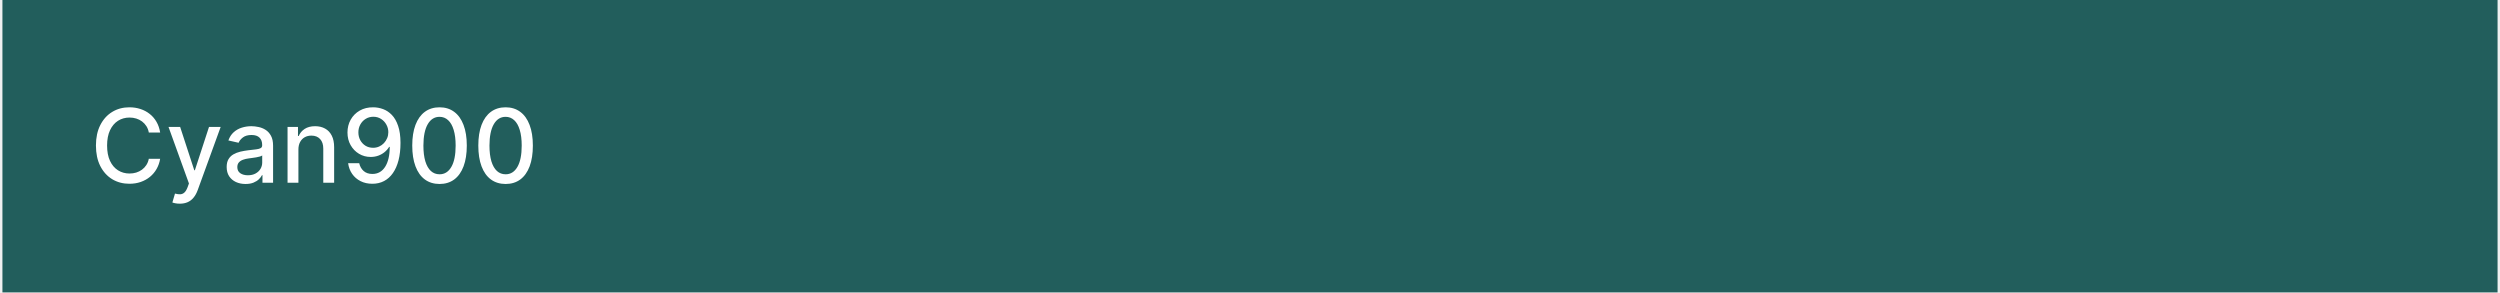
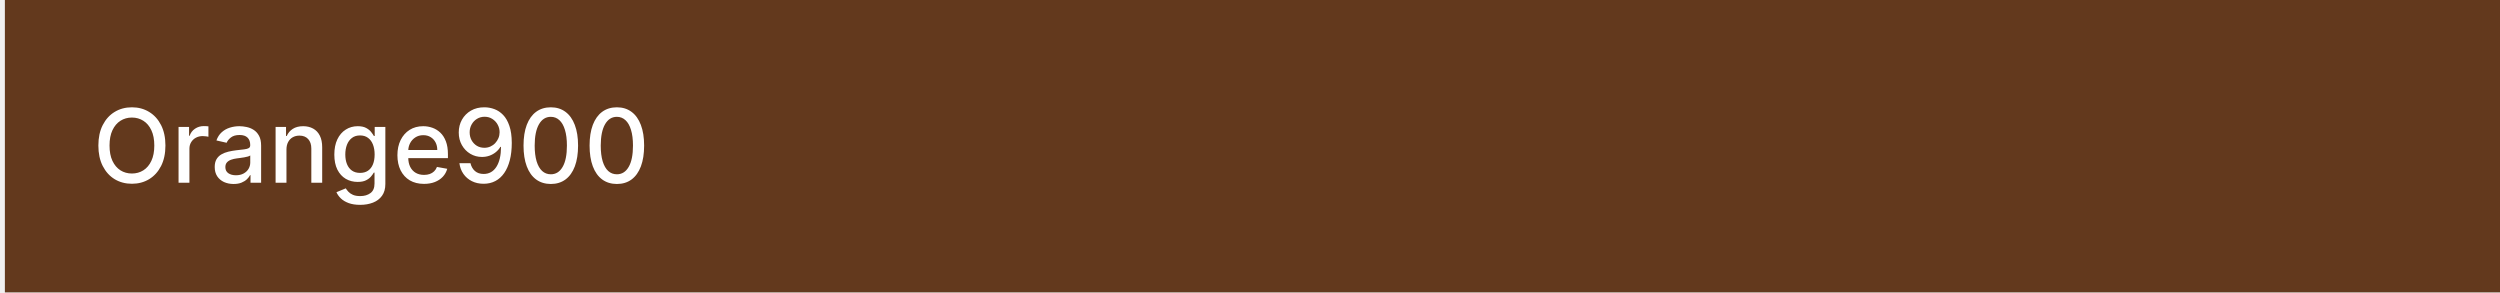
<svg xmlns="http://www.w3.org/2000/svg" width="342" height="40" viewBox="0 0 342 40" fill="none">
-   <rect width="341.333" height="40" transform="translate(0.333496)" fill="#225E5C" />
-   <path d="M21.909 18.129H20.358C20.298 17.798 20.187 17.506 20.024 17.254C19.862 17.002 19.663 16.789 19.428 16.613C19.193 16.437 18.929 16.305 18.637 16.215C18.349 16.126 18.043 16.081 17.718 16.081C17.131 16.081 16.606 16.229 16.142 16.523C15.681 16.818 15.316 17.251 15.048 17.821C14.783 18.391 14.65 19.087 14.65 19.909C14.65 20.738 14.783 21.437 15.048 22.007C15.316 22.577 15.683 23.008 16.147 23.3C16.611 23.591 17.133 23.737 17.713 23.737C18.034 23.737 18.339 23.694 18.628 23.608C18.919 23.518 19.183 23.387 19.418 23.215C19.653 23.043 19.852 22.832 20.015 22.584C20.18 22.332 20.295 22.044 20.358 21.719L21.909 21.724C21.826 22.224 21.665 22.685 21.427 23.106C21.191 23.523 20.888 23.885 20.517 24.19C20.149 24.491 19.728 24.725 19.254 24.891C18.78 25.056 18.263 25.139 17.703 25.139C16.821 25.139 16.036 24.93 15.346 24.513C14.657 24.092 14.113 23.49 13.716 22.708C13.321 21.926 13.124 20.993 13.124 19.909C13.124 18.822 13.323 17.889 13.721 17.11C14.118 16.328 14.662 15.728 15.351 15.31C16.041 14.889 16.825 14.679 17.703 14.679C18.243 14.679 18.747 14.757 19.214 14.913C19.685 15.065 20.107 15.29 20.482 15.589C20.857 15.884 21.166 16.245 21.412 16.673C21.657 17.097 21.823 17.582 21.909 18.129ZM24.595 27.864C24.373 27.864 24.17 27.845 23.988 27.809C23.806 27.776 23.67 27.739 23.581 27.7L23.938 26.482C24.21 26.555 24.452 26.586 24.664 26.576C24.876 26.566 25.064 26.486 25.226 26.337C25.392 26.188 25.538 25.945 25.664 25.607L25.848 25.099L23.053 17.364H24.644L26.578 23.29H26.658L28.592 17.364H30.188L27.041 26.019C26.895 26.417 26.709 26.753 26.484 27.028C26.259 27.307 25.99 27.516 25.678 27.655C25.367 27.794 25.006 27.864 24.595 27.864ZM33.588 25.169C33.104 25.169 32.667 25.079 32.276 24.901C31.885 24.718 31.575 24.455 31.346 24.11C31.121 23.765 31.008 23.343 31.008 22.842C31.008 22.412 31.091 22.057 31.257 21.778C31.422 21.5 31.646 21.28 31.928 21.117C32.209 20.955 32.524 20.832 32.872 20.749C33.22 20.666 33.575 20.604 33.936 20.56C34.394 20.507 34.765 20.464 35.05 20.431C35.335 20.395 35.542 20.337 35.671 20.257C35.801 20.178 35.865 20.048 35.865 19.869V19.834C35.865 19.4 35.743 19.064 35.497 18.825C35.255 18.587 34.894 18.467 34.414 18.467C33.913 18.467 33.519 18.578 33.23 18.8C32.945 19.019 32.748 19.263 32.639 19.531L31.242 19.213C31.407 18.749 31.649 18.375 31.968 18.09C32.289 17.801 32.659 17.592 33.076 17.463C33.494 17.331 33.933 17.264 34.394 17.264C34.699 17.264 35.022 17.301 35.363 17.374C35.708 17.443 36.029 17.572 36.328 17.761C36.629 17.95 36.876 18.22 37.068 18.572C37.261 18.92 37.357 19.372 37.357 19.929V25H35.905V23.956H35.845C35.749 24.148 35.605 24.337 35.413 24.523C35.221 24.708 34.974 24.863 34.672 24.985C34.37 25.108 34.009 25.169 33.588 25.169ZM33.911 23.976C34.322 23.976 34.674 23.895 34.965 23.732C35.26 23.57 35.484 23.358 35.637 23.096C35.792 22.831 35.87 22.547 35.87 22.246V21.261C35.817 21.314 35.715 21.364 35.562 21.41C35.413 21.454 35.242 21.492 35.05 21.525C34.858 21.555 34.67 21.583 34.488 21.609C34.306 21.633 34.153 21.652 34.031 21.669C33.742 21.706 33.479 21.767 33.24 21.853C33.005 21.939 32.816 22.063 32.673 22.226C32.534 22.385 32.465 22.597 32.465 22.862C32.465 23.23 32.601 23.509 32.872 23.697C33.144 23.883 33.49 23.976 33.911 23.976ZM40.823 20.466V25H39.337V17.364H40.764V18.607H40.858C41.034 18.202 41.309 17.877 41.683 17.632C42.061 17.387 42.537 17.264 43.11 17.264C43.63 17.264 44.086 17.374 44.477 17.592C44.868 17.808 45.172 18.129 45.387 18.557C45.603 18.984 45.71 19.513 45.71 20.143V25H44.224V20.322C44.224 19.768 44.08 19.336 43.791 19.024C43.503 18.709 43.107 18.552 42.603 18.552C42.258 18.552 41.952 18.626 41.683 18.776C41.418 18.925 41.208 19.143 41.052 19.432C40.899 19.717 40.823 20.062 40.823 20.466ZM51.07 14.679C51.524 14.682 51.971 14.765 52.412 14.928C52.853 15.09 53.251 15.355 53.605 15.723C53.963 16.091 54.248 16.588 54.46 17.215C54.676 17.838 54.785 18.613 54.788 19.541C54.788 20.433 54.699 21.227 54.52 21.923C54.341 22.615 54.084 23.2 53.749 23.678C53.418 24.155 53.015 24.518 52.541 24.766C52.067 25.015 51.534 25.139 50.94 25.139C50.334 25.139 49.795 25.02 49.325 24.781C48.854 24.543 48.471 24.213 48.176 23.792C47.881 23.368 47.697 22.88 47.624 22.33H49.141C49.24 22.768 49.442 23.122 49.747 23.394C50.055 23.663 50.453 23.797 50.94 23.797C51.686 23.797 52.268 23.472 52.685 22.822C53.103 22.169 53.313 21.258 53.317 20.088H53.237C53.065 20.373 52.849 20.618 52.591 20.824C52.336 21.029 52.049 21.188 51.731 21.301C51.413 21.414 51.073 21.47 50.712 21.47C50.125 21.47 49.591 21.326 49.111 21.038C48.63 20.749 48.247 20.353 47.962 19.849C47.677 19.346 47.535 18.771 47.535 18.124C47.535 17.481 47.681 16.898 47.972 16.374C48.267 15.851 48.678 15.436 49.205 15.131C49.736 14.823 50.357 14.672 51.07 14.679ZM51.075 15.972C50.687 15.972 50.337 16.068 50.026 16.26C49.717 16.449 49.474 16.706 49.295 17.03C49.116 17.352 49.026 17.71 49.026 18.104C49.026 18.499 49.112 18.857 49.285 19.178C49.461 19.496 49.699 19.75 50.001 19.939C50.306 20.125 50.654 20.217 51.045 20.217C51.337 20.217 51.608 20.161 51.86 20.048C52.112 19.936 52.332 19.78 52.521 19.581C52.71 19.379 52.858 19.15 52.964 18.895C53.07 18.64 53.123 18.371 53.123 18.09C53.123 17.715 53.033 17.367 52.854 17.046C52.679 16.724 52.437 16.465 52.129 16.27C51.82 16.071 51.469 15.972 51.075 15.972ZM60.129 25.169C59.344 25.166 58.672 24.959 58.116 24.548C57.559 24.137 57.133 23.538 56.838 22.753C56.543 21.967 56.395 21.021 56.395 19.914C56.395 18.81 56.543 17.867 56.838 17.085C57.136 16.303 57.564 15.706 58.121 15.296C58.681 14.884 59.35 14.679 60.129 14.679C60.908 14.679 61.576 14.886 62.133 15.3C62.69 15.711 63.115 16.308 63.41 17.09C63.709 17.869 63.858 18.81 63.858 19.914C63.858 21.024 63.71 21.972 63.415 22.758C63.12 23.54 62.694 24.138 62.138 24.553C61.581 24.963 60.911 25.169 60.129 25.169ZM60.129 23.842C60.819 23.842 61.357 23.505 61.745 22.832C62.136 22.16 62.331 21.187 62.331 19.914C62.331 19.069 62.242 18.355 62.063 17.771C61.887 17.185 61.634 16.741 61.302 16.439C60.974 16.134 60.583 15.982 60.129 15.982C59.443 15.982 58.904 16.32 58.513 16.996C58.122 17.672 57.925 18.645 57.922 19.914C57.922 20.762 58.01 21.48 58.185 22.067C58.364 22.65 58.618 23.093 58.946 23.394C59.274 23.692 59.668 23.842 60.129 23.842ZM69.166 25.169C68.381 25.166 67.71 24.959 67.153 24.548C66.596 24.137 66.17 23.538 65.875 22.753C65.58 21.967 65.433 21.021 65.433 19.914C65.433 18.81 65.58 17.867 65.875 17.085C66.173 16.303 66.601 15.706 67.158 15.296C67.718 14.884 68.387 14.679 69.166 14.679C69.945 14.679 70.613 14.886 71.17 15.3C71.727 15.711 72.153 16.308 72.448 17.09C72.746 17.869 72.895 18.81 72.895 19.914C72.895 21.024 72.747 21.972 72.453 22.758C72.157 23.54 71.732 24.138 71.175 24.553C70.618 24.963 69.948 25.169 69.166 25.169ZM69.166 23.842C69.856 23.842 70.394 23.505 70.782 22.832C71.173 22.16 71.369 21.187 71.369 19.914C71.369 19.069 71.279 18.355 71.1 17.771C70.924 17.185 70.671 16.741 70.34 16.439C70.011 16.134 69.62 15.982 69.166 15.982C68.48 15.982 67.942 16.32 67.55 16.996C67.159 17.672 66.962 18.645 66.959 19.914C66.959 20.762 67.047 21.48 67.222 22.067C67.401 22.65 67.655 23.093 67.983 23.394C68.311 23.692 68.706 23.842 69.166 23.842Z" fill="white" />
+   <rect width="341.333" height="40" transform="translate(0.666992)" fill="#63391D" />
+   <path d="M22.63 19.909C22.63 20.996 22.431 21.931 22.034 22.713C21.636 23.492 21.09 24.092 20.398 24.513C19.708 24.93 18.925 25.139 18.046 25.139C17.165 25.139 16.378 24.93 15.685 24.513C14.995 24.092 14.452 23.49 14.054 22.708C13.656 21.926 13.457 20.993 13.457 19.909C13.457 18.822 13.656 17.889 14.054 17.11C14.452 16.328 14.995 15.728 15.685 15.31C16.378 14.889 17.165 14.679 18.046 14.679C18.925 14.679 19.708 14.889 20.398 15.31C21.09 15.728 21.636 16.328 22.034 17.11C22.431 17.889 22.63 18.822 22.63 19.909ZM21.109 19.909C21.109 19.081 20.974 18.383 20.706 17.816C20.441 17.246 20.076 16.815 19.612 16.523C19.152 16.229 18.63 16.081 18.046 16.081C17.46 16.081 16.936 16.229 16.475 16.523C16.015 16.815 15.65 17.246 15.382 17.816C15.116 18.383 14.984 19.081 14.984 19.909C14.984 20.738 15.116 21.437 15.382 22.007C15.65 22.574 16.015 23.005 16.475 23.3C16.936 23.591 17.46 23.737 18.046 23.737C18.63 23.737 19.152 23.591 19.612 23.3C20.076 23.005 20.441 22.574 20.706 22.007C20.974 21.437 21.109 20.738 21.109 19.909ZM24.426 25V17.364H25.863V18.577H25.942C26.082 18.166 26.327 17.843 26.678 17.607C27.033 17.369 27.434 17.249 27.881 17.249C27.974 17.249 28.084 17.253 28.209 17.259C28.339 17.266 28.44 17.274 28.513 17.284V18.706C28.453 18.689 28.347 18.671 28.195 18.651C28.042 18.628 27.89 18.616 27.737 18.616C27.386 18.616 27.073 18.691 26.797 18.84C26.526 18.986 26.31 19.19 26.151 19.452C25.992 19.71 25.913 20.005 25.913 20.337V25H24.426ZM31.953 25.169C31.469 25.169 31.032 25.079 30.64 24.901C30.249 24.718 29.939 24.455 29.711 24.11C29.485 23.765 29.373 23.343 29.373 22.842C29.373 22.412 29.456 22.057 29.621 21.778C29.787 21.5 30.011 21.28 30.293 21.117C30.574 20.955 30.889 20.832 31.237 20.749C31.585 20.666 31.94 20.604 32.301 20.56C32.758 20.507 33.13 20.464 33.415 20.431C33.7 20.395 33.907 20.337 34.036 20.257C34.165 20.178 34.23 20.048 34.23 19.869V19.834C34.23 19.4 34.107 19.064 33.862 18.825C33.62 18.587 33.259 18.467 32.778 18.467C32.278 18.467 31.883 18.578 31.595 18.8C31.31 19.019 31.113 19.263 31.003 19.531L29.606 19.213C29.772 18.749 30.014 18.375 30.332 18.09C30.654 17.801 31.023 17.592 31.441 17.463C31.859 17.331 32.298 17.264 32.758 17.264C33.063 17.264 33.386 17.301 33.728 17.374C34.073 17.443 34.394 17.572 34.692 17.761C34.994 17.95 35.241 18.22 35.433 18.572C35.625 18.92 35.721 19.372 35.721 19.929V25H34.27V23.956H34.21C34.114 24.148 33.97 24.337 33.778 24.523C33.585 24.708 33.339 24.863 33.037 24.985C32.735 25.108 32.374 25.169 31.953 25.169ZM32.276 23.976C32.687 23.976 33.038 23.895 33.33 23.732C33.625 23.57 33.849 23.358 34.001 23.096C34.157 22.831 34.235 22.547 34.235 22.246V21.261C34.182 21.314 34.079 21.364 33.927 21.41C33.778 21.454 33.607 21.492 33.415 21.525C33.222 21.555 33.035 21.583 32.853 21.609C32.671 21.633 32.518 21.652 32.395 21.669C32.107 21.706 31.844 21.767 31.605 21.853C31.37 21.939 31.181 22.063 31.038 22.226C30.899 22.385 30.829 22.597 30.829 22.862C30.829 23.23 30.965 23.509 31.237 23.697C31.509 23.883 31.855 23.976 32.276 23.976ZM39.188 20.466V25H37.701V17.364H39.128V18.607H39.223C39.398 18.202 39.673 17.877 40.048 17.632C40.426 17.387 40.901 17.264 41.475 17.264C41.995 17.264 42.451 17.374 42.842 17.592C43.233 17.808 43.536 18.129 43.752 18.557C43.967 18.984 44.075 19.513 44.075 20.143V25H42.589V20.322C42.589 19.768 42.444 19.336 42.156 19.024C41.868 18.709 41.472 18.552 40.968 18.552C40.623 18.552 40.316 18.626 40.048 18.776C39.783 18.925 39.572 19.143 39.417 19.432C39.264 19.717 39.188 20.062 39.188 20.466ZM49.27 28.023C48.664 28.023 48.142 27.943 47.704 27.784C47.27 27.625 46.916 27.415 46.64 27.153C46.365 26.891 46.16 26.604 46.024 26.293L47.302 25.766C47.391 25.912 47.51 26.066 47.66 26.228C47.812 26.394 48.017 26.535 48.276 26.651C48.538 26.767 48.874 26.825 49.285 26.825C49.849 26.825 50.314 26.687 50.682 26.412C51.05 26.14 51.234 25.706 51.234 25.109V23.608H51.14C51.05 23.77 50.921 23.951 50.752 24.15C50.586 24.349 50.358 24.521 50.066 24.667C49.774 24.813 49.395 24.886 48.927 24.886C48.324 24.886 47.781 24.745 47.297 24.463C46.816 24.178 46.435 23.759 46.153 23.205C45.875 22.648 45.736 21.964 45.736 21.152C45.736 20.34 45.873 19.644 46.148 19.064C46.427 18.484 46.808 18.04 47.292 17.732C47.776 17.42 48.324 17.264 48.937 17.264C49.411 17.264 49.794 17.344 50.086 17.503C50.377 17.659 50.604 17.841 50.767 18.05C50.932 18.259 51.06 18.442 51.15 18.602H51.259V17.364H52.716V25.169C52.716 25.825 52.563 26.364 52.258 26.785C51.953 27.206 51.541 27.517 51.02 27.72C50.503 27.922 49.92 28.023 49.27 28.023ZM49.255 23.653C49.683 23.653 50.044 23.553 50.339 23.354C50.638 23.152 50.863 22.864 51.015 22.489C51.171 22.111 51.249 21.659 51.249 21.132C51.249 20.618 51.173 20.166 51.02 19.775C50.868 19.384 50.644 19.079 50.349 18.86C50.054 18.638 49.69 18.527 49.255 18.527C48.808 18.527 48.435 18.643 48.137 18.875C47.839 19.104 47.613 19.415 47.461 19.81C47.312 20.204 47.237 20.645 47.237 21.132C47.237 21.633 47.313 22.072 47.466 22.45C47.618 22.827 47.843 23.122 48.142 23.334C48.443 23.547 48.815 23.653 49.255 23.653ZM58 25.154C57.248 25.154 56.6 24.993 56.057 24.672C55.516 24.347 55.099 23.891 54.804 23.305C54.512 22.715 54.366 22.024 54.366 21.232C54.366 20.449 54.512 19.76 54.804 19.163C55.099 18.567 55.51 18.101 56.037 17.766C56.567 17.432 57.187 17.264 57.896 17.264C58.327 17.264 58.745 17.335 59.149 17.478C59.553 17.62 59.916 17.844 60.238 18.149C60.559 18.454 60.813 18.85 60.998 19.337C61.184 19.821 61.277 20.41 61.277 21.102V21.629H55.206V20.516H59.82C59.82 20.125 59.74 19.778 59.581 19.477C59.422 19.172 59.199 18.931 58.91 18.756C58.625 18.58 58.291 18.492 57.906 18.492C57.488 18.492 57.124 18.595 56.812 18.8C56.504 19.003 56.265 19.268 56.096 19.596C55.931 19.921 55.848 20.274 55.848 20.655V21.525C55.848 22.035 55.937 22.47 56.116 22.827C56.298 23.185 56.552 23.459 56.877 23.648C57.202 23.833 57.581 23.926 58.015 23.926C58.297 23.926 58.554 23.886 58.786 23.807C59.018 23.724 59.218 23.601 59.388 23.439C59.557 23.276 59.686 23.076 59.775 22.837L61.182 23.091C61.07 23.505 60.867 23.868 60.576 24.18C60.287 24.488 59.924 24.728 59.487 24.901C59.053 25.07 58.557 25.154 58 25.154ZM66.292 14.679C66.746 14.682 67.193 14.765 67.634 14.928C68.075 15.09 68.473 15.355 68.827 15.723C69.185 16.091 69.47 16.588 69.682 17.215C69.898 17.838 70.007 18.613 70.011 19.541C70.011 20.433 69.921 21.227 69.742 21.923C69.563 22.615 69.306 23.2 68.972 23.678C68.64 24.155 68.237 24.518 67.763 24.766C67.289 25.015 66.756 25.139 66.163 25.139C65.556 25.139 65.017 25.02 64.547 24.781C64.076 24.543 63.693 24.213 63.398 23.792C63.103 23.368 62.919 22.88 62.846 22.33H64.363C64.462 22.768 64.664 23.122 64.969 23.394C65.278 23.663 65.675 23.797 66.163 23.797C66.908 23.797 67.49 23.472 67.908 22.822C68.325 22.169 68.536 21.258 68.539 20.088H68.459C68.287 20.373 68.072 20.618 67.813 20.824C67.558 21.029 67.271 21.188 66.953 21.301C66.635 21.414 66.295 21.47 65.934 21.47C65.347 21.47 64.814 21.326 64.333 21.038C63.852 20.749 63.47 20.353 63.185 19.849C62.9 19.346 62.757 18.771 62.757 18.124C62.757 17.481 62.903 16.898 63.194 16.374C63.489 15.851 63.901 15.436 64.427 15.131C64.958 14.823 65.579 14.672 66.292 14.679ZM66.297 15.972C65.909 15.972 65.559 16.068 65.248 16.26C64.939 16.449 64.696 16.706 64.517 17.03C64.338 17.352 64.249 17.71 64.249 18.104C64.249 18.499 64.335 18.857 64.507 19.178C64.683 19.496 64.921 19.75 65.223 19.939C65.528 20.125 65.876 20.217 66.267 20.217C66.559 20.217 66.83 20.161 67.082 20.048C67.334 19.936 67.555 19.78 67.743 19.581C67.932 19.379 68.08 19.15 68.186 18.895C68.292 18.64 68.345 18.371 68.345 18.09C68.345 17.715 68.256 17.367 68.077 17.046C67.901 16.724 67.659 16.465 67.351 16.27C67.043 16.071 66.691 15.972 66.297 15.972ZM75.351 25.169C74.566 25.166 73.895 24.959 73.338 24.548C72.781 24.137 72.355 23.538 72.06 22.753C71.765 21.967 71.618 21.021 71.618 19.914C71.618 18.81 71.765 17.867 72.06 17.085C72.358 16.303 72.786 15.706 73.343 15.296C73.903 14.884 74.572 14.679 75.351 14.679C76.13 14.679 76.798 14.886 77.355 15.3C77.912 15.711 78.338 16.308 78.632 17.09C78.931 17.869 79.08 18.81 79.08 19.914C79.08 21.024 78.933 21.972 78.638 22.758C78.343 23.54 77.917 24.138 77.36 24.553C76.803 24.963 76.133 25.169 75.351 25.169ZM75.351 23.842C76.041 23.842 76.579 23.505 76.967 22.832C77.358 22.16 77.554 21.187 77.554 19.914C77.554 19.069 77.464 18.355 77.285 17.771C77.11 17.185 76.856 16.741 76.525 16.439C76.197 16.134 75.805 15.982 75.351 15.982C74.665 15.982 74.127 16.32 73.736 16.996C73.344 17.672 73.147 18.645 73.144 19.914C73.144 20.762 73.232 21.48 73.407 22.067C73.586 22.65 73.84 23.093 74.168 23.394C74.496 23.692 74.891 23.842 75.351 23.842ZM84.388 25.169C83.603 25.166 82.932 24.959 82.375 24.548C81.818 24.137 81.392 23.538 81.097 22.753C80.802 21.967 80.655 21.021 80.655 19.914C80.655 18.81 80.802 17.867 81.097 17.085C81.395 16.303 81.823 15.706 82.38 15.296C82.94 14.884 83.609 14.679 84.388 14.679C85.167 14.679 85.835 14.886 86.392 15.3C86.949 15.711 87.375 16.308 87.67 17.09C87.968 17.869 88.117 18.81 88.117 19.914C88.117 21.024 87.97 21.972 87.675 22.758C87.38 23.54 86.954 24.138 86.397 24.553C85.84 24.963 85.171 25.169 84.388 25.169ZM84.388 23.842C85.078 23.842 85.616 23.505 86.004 22.832C86.395 22.16 86.591 21.187 86.591 19.914C86.591 19.069 86.501 18.355 86.322 17.771C86.147 17.185 85.893 16.741 85.562 16.439C85.234 16.134 84.843 15.982 84.388 15.982C83.702 15.982 83.164 16.32 82.773 16.996C82.382 17.672 82.184 18.645 82.181 19.914C82.181 20.762 82.269 21.48 82.445 22.067C82.624 22.65 82.877 23.093 83.205 23.394C83.533 23.692 83.928 23.842 84.388 23.842Z" fill="white" />
</svg>
